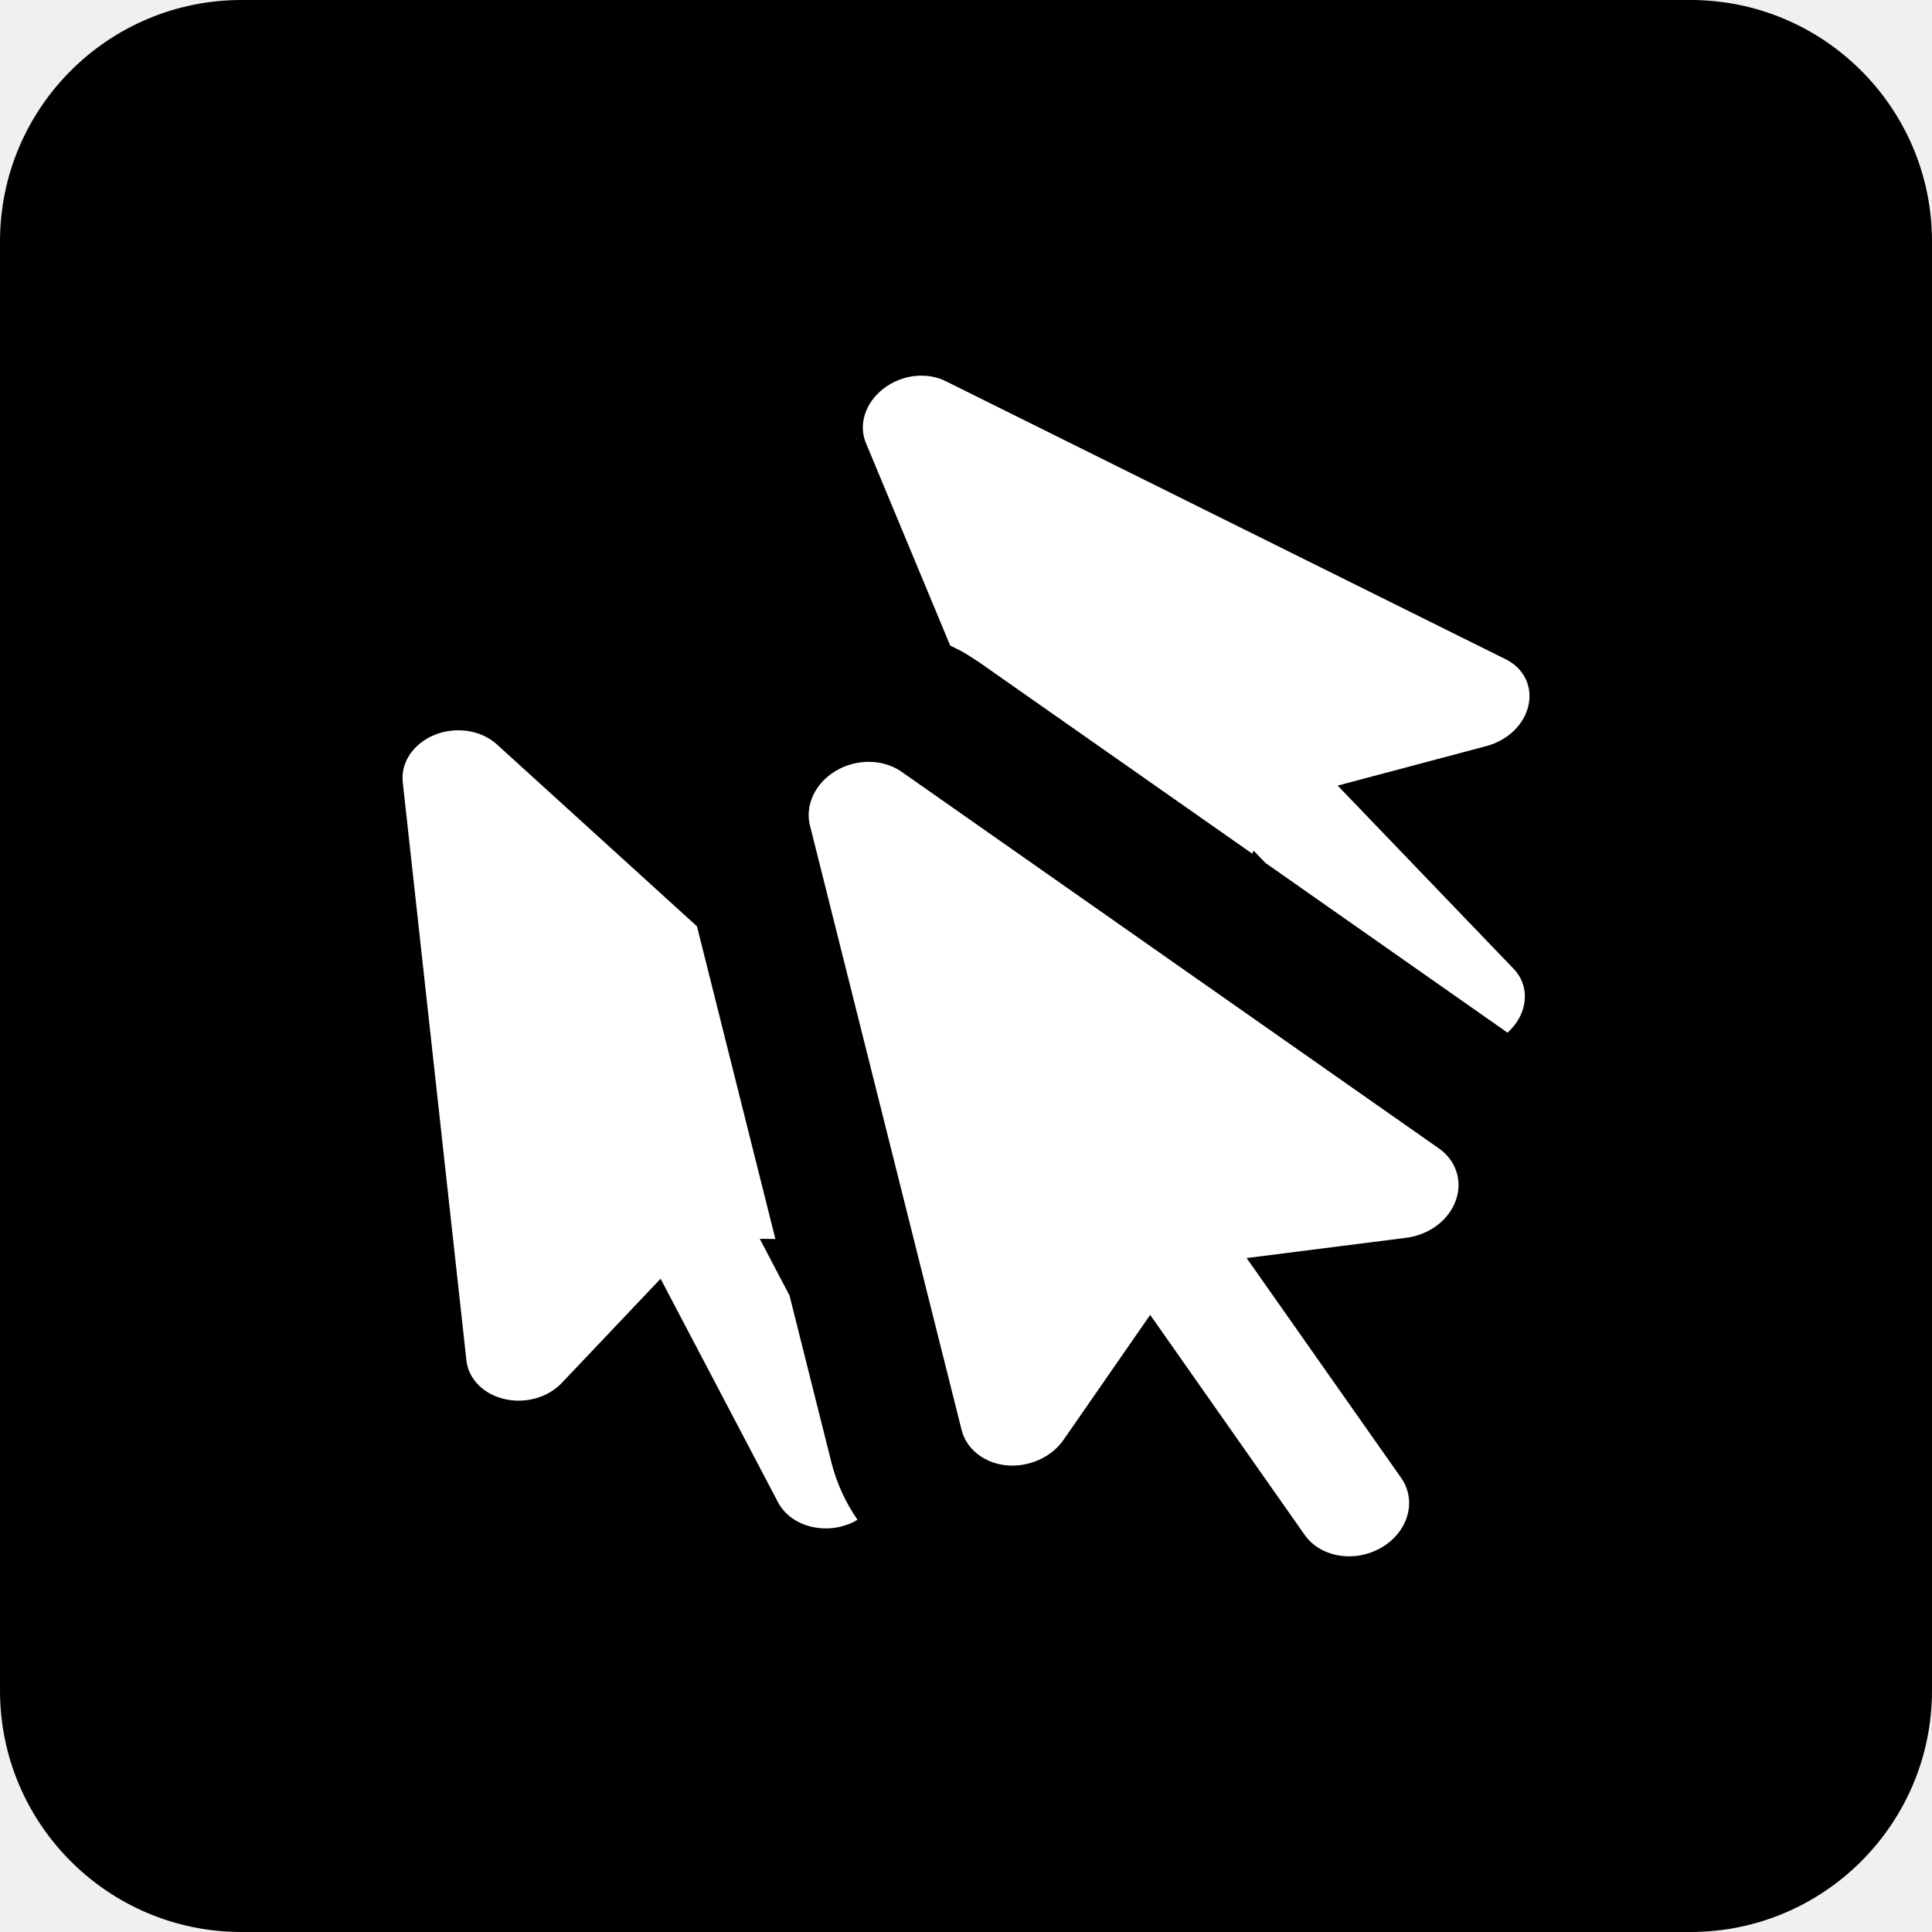
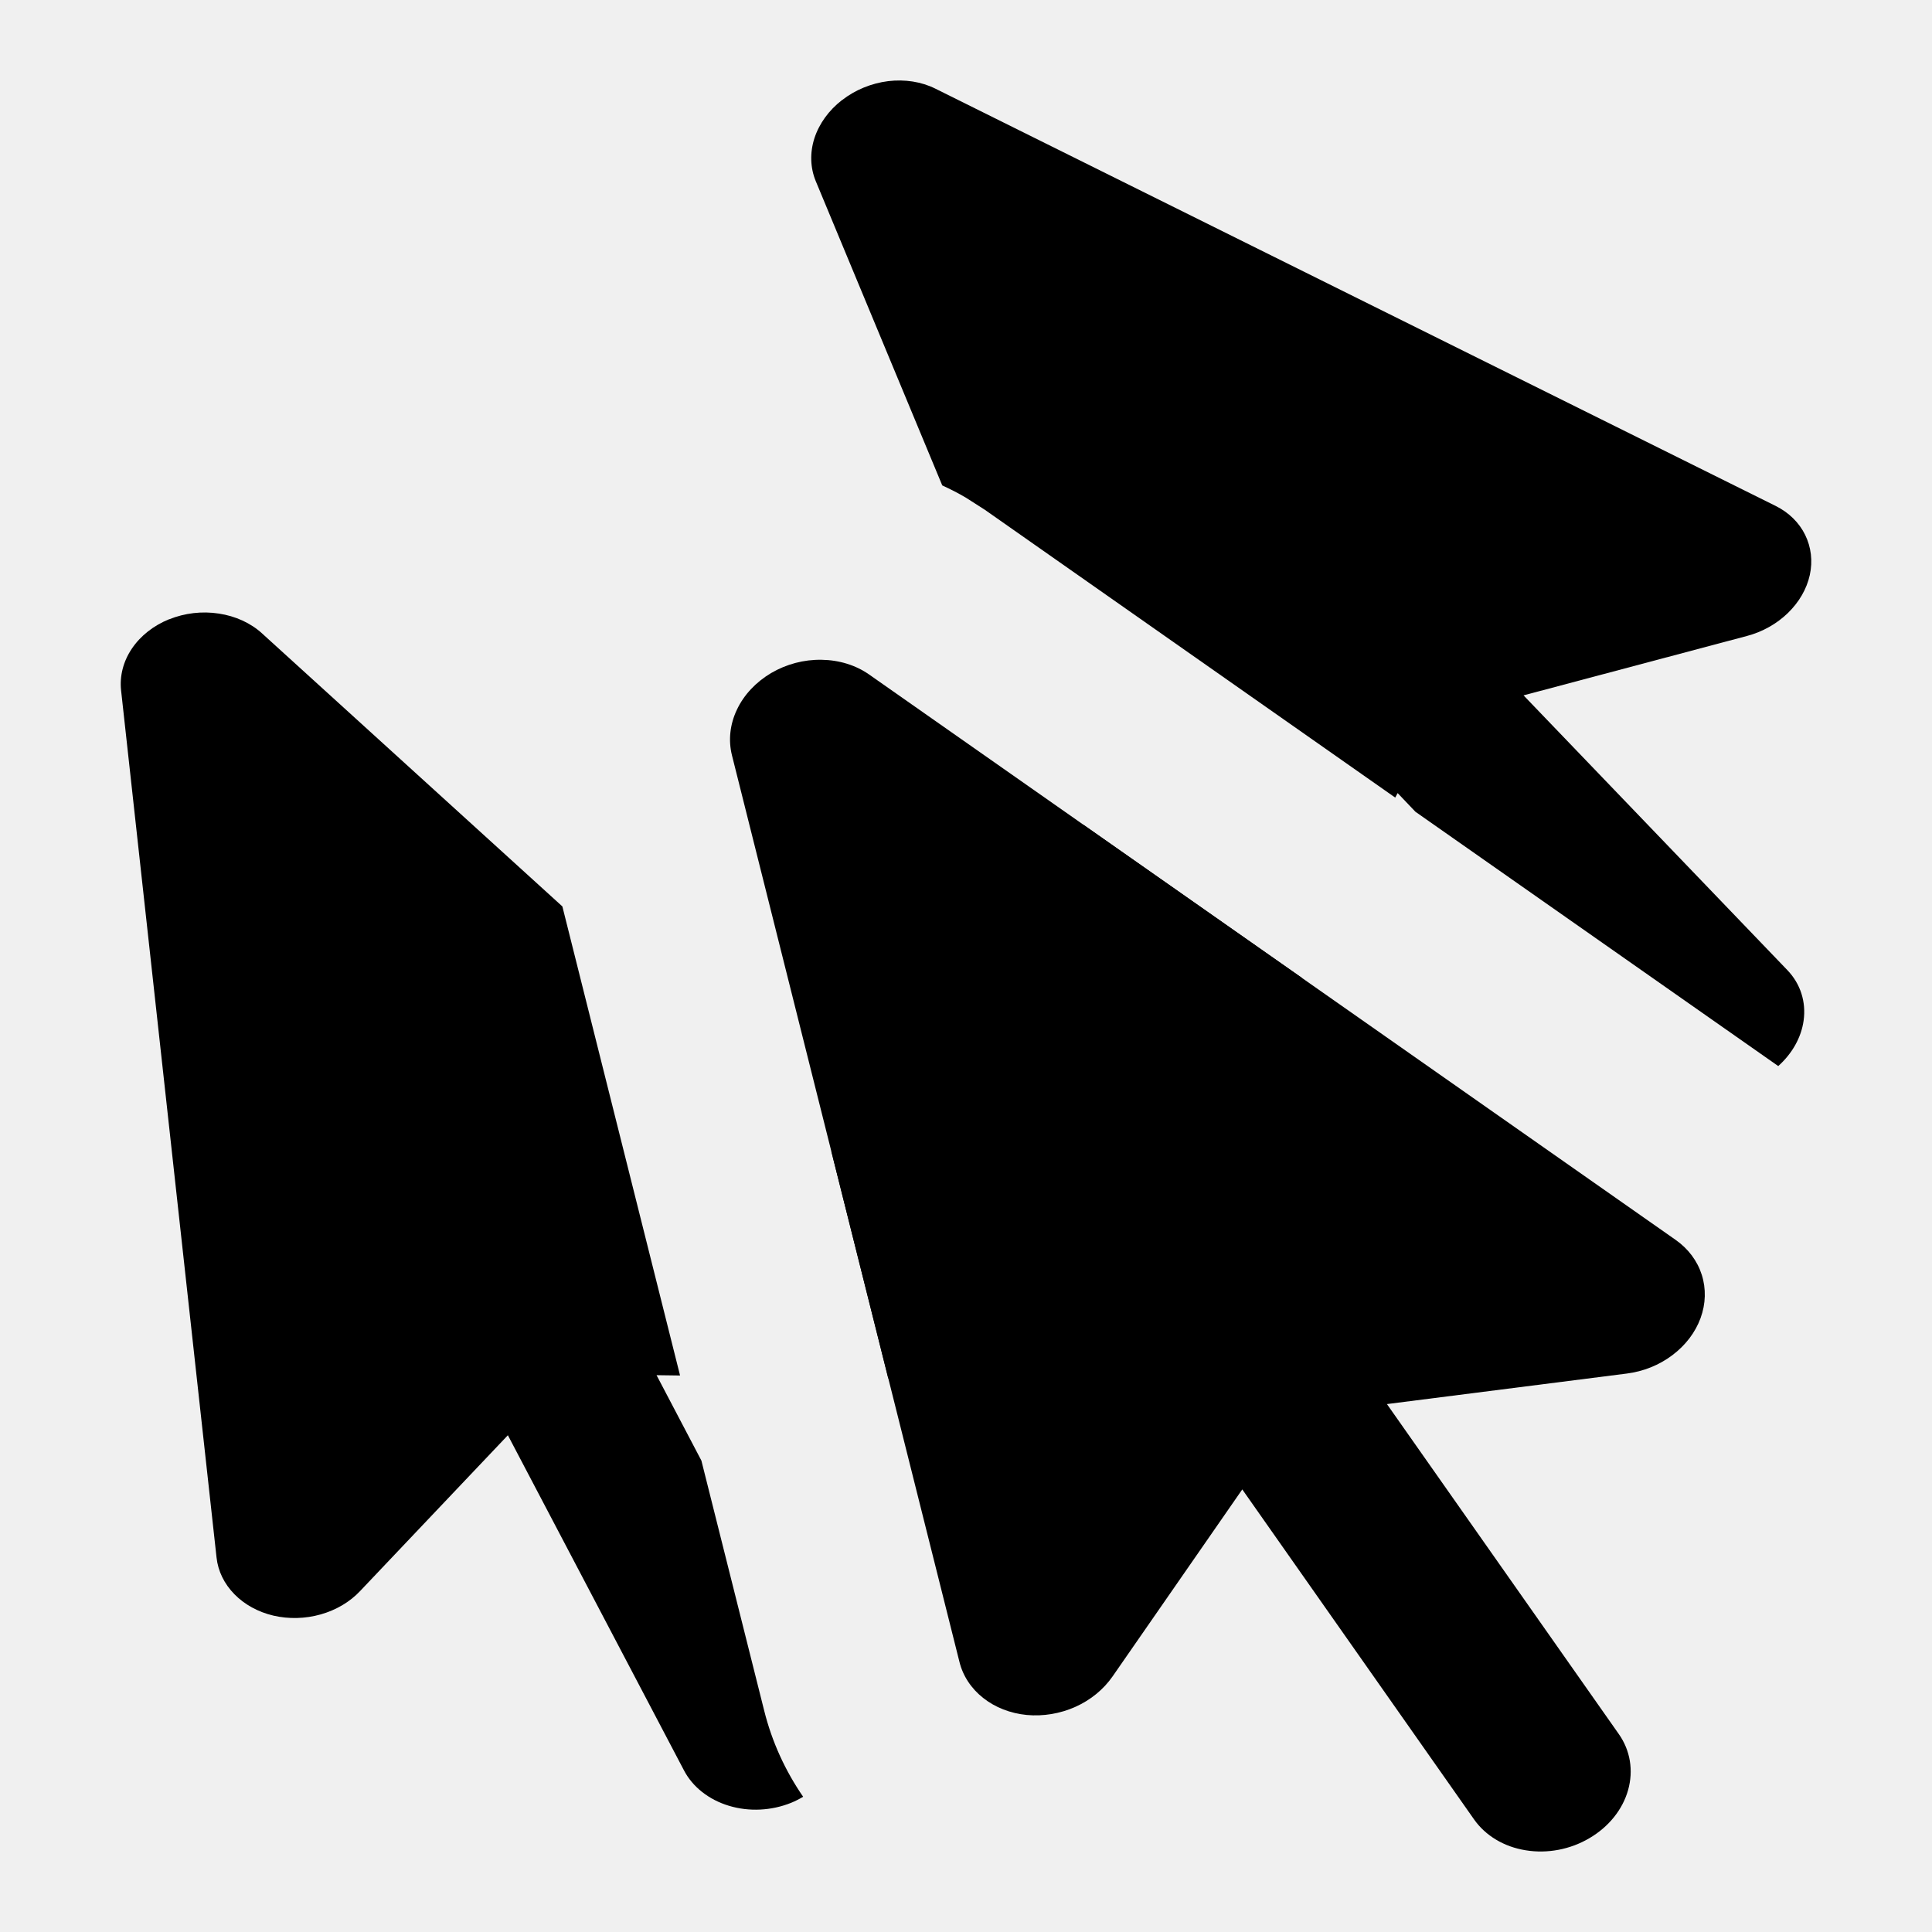
- <svg xmlns="http://www.w3.org/2000/svg" width="24" height="24" viewBox="0 0 24 24">
-   <style>
-         g { fill: #fff; }
-         rect { fill: #000; }
-         @media (prefers-color-scheme: dark) {
-             g { fill: #000; }
-             rect { fill: #fff; }
-         }
-     </style>
-   <rect width="24" height="24" rx="3" />
-   <g>
-     <path d="M5.812 9.081C5.951 9.102 6.076 9.16 6.171 9.246L8.658 11.507L9.632 15.391L9.438 15.389L9.808 16.094L10.328 18.166C10.394 18.428 10.506 18.668 10.652 18.879C10.621 18.898 10.587 18.916 10.552 18.93C10.389 18.996 10.203 19.005 10.037 18.954C9.87 18.904 9.737 18.799 9.665 18.662L8.206 15.885L6.981 17.177C6.896 17.267 6.783 17.334 6.656 17.37C6.528 17.406 6.392 17.409 6.265 17.379C6.138 17.35 6.025 17.288 5.941 17.202C5.857 17.117 5.806 17.011 5.794 16.899L5.003 9.716C4.99 9.597 5.021 9.476 5.092 9.37C5.164 9.265 5.272 9.18 5.401 9.128C5.53 9.076 5.674 9.06 5.812 9.081Z" />
-     <path d="M11.355 4.672C11.494 4.655 11.631 4.677 11.746 4.734L18.705 8.19C18.814 8.244 18.899 8.327 18.95 8.429C19 8.531 19.013 8.647 18.987 8.762C18.962 8.877 18.899 8.987 18.807 9.077C18.714 9.166 18.596 9.233 18.468 9.267L16.617 9.759L18.803 12.035C18.911 12.147 18.959 12.297 18.937 12.452C18.918 12.592 18.842 12.725 18.727 12.828L15.719 10.719L15.574 10.568L15.555 10.604L12.155 8.221L12 8.122C11.936 8.084 11.87 8.051 11.804 8.02L10.756 5.501C10.71 5.39 10.706 5.266 10.745 5.145C10.784 5.024 10.864 4.914 10.973 4.829L10.974 4.829C11.083 4.744 11.216 4.689 11.355 4.672Z" />
-     <path d="M10.386 9.574C10.512 9.5 10.658 9.461 10.804 9.464C10.95 9.466 11.088 9.509 11.198 9.586L17.877 14.268C17.981 14.341 18.057 14.442 18.093 14.557C18.13 14.672 18.127 14.797 18.083 14.916C18.04 15.035 17.959 15.142 17.85 15.223C17.741 15.305 17.609 15.358 17.471 15.376L15.486 15.628L17.407 18.361C17.501 18.496 17.529 18.663 17.483 18.824C17.438 18.986 17.323 19.129 17.164 19.223C17.005 19.316 16.814 19.353 16.635 19.323C16.456 19.294 16.302 19.202 16.207 19.067L14.288 16.334L13.214 17.883C13.14 17.991 13.032 18.079 12.906 18.135C12.779 18.192 12.639 18.216 12.504 18.203C12.368 18.19 12.242 18.141 12.143 18.062C12.043 17.984 11.974 17.879 11.945 17.762L10.062 10.256C10.03 10.131 10.045 9.998 10.103 9.876C10.161 9.753 10.26 9.648 10.386 9.574Z" />
-   </g>
+ <svg xmlns="http://www.w3.org/2000/svg" width="24" height="24" viewBox="0 0 24 24" fill="none">
+   <path d="M2.718 7.622C2.925 7.653 3.114 7.739 3.256 7.869L6.986 11.26L8.448 17.087L8.156 17.083L8.713 18.144L9.493 21.25C9.591 21.643 9.758 22.002 9.977 22.32C9.93 22.348 9.88 22.374 9.828 22.395C9.583 22.494 9.305 22.508 9.055 22.432C8.806 22.357 8.604 22.198 8.497 21.993L6.309 17.829L4.472 19.766C4.345 19.901 4.174 20.001 3.983 20.055C3.792 20.109 3.588 20.114 3.397 20.07C3.206 20.025 3.037 19.932 2.912 19.804C2.786 19.676 2.708 19.517 2.69 19.348L1.504 8.575C1.485 8.396 1.532 8.214 1.639 8.056C1.746 7.898 1.908 7.77 2.102 7.692V7.693C2.296 7.615 2.511 7.59 2.718 7.622ZM11.83 15.665C11.964 15.787 12.051 15.942 12.081 16.109C12.11 16.276 12.08 16.449 11.995 16.605C11.909 16.761 11.772 16.893 11.601 16.985C11.43 17.077 11.233 17.124 11.034 17.122L10.326 14.297L11.83 15.665Z" fill="black" />
+   <path d="M11.033 1.008C11.241 0.983 11.446 1.015 11.619 1.101L22.058 6.285C22.221 6.366 22.349 6.491 22.424 6.644C22.499 6.797 22.52 6.97 22.482 7.143C22.444 7.316 22.349 7.48 22.21 7.615C22.072 7.749 21.895 7.849 21.702 7.9L18.926 8.638L22.204 12.052C22.366 12.221 22.438 12.446 22.405 12.679C22.376 12.888 22.263 13.088 22.09 13.243L17.583 10.084L17.362 9.852L17.332 9.908L12.233 6.332L12 6.183C11.904 6.126 11.805 6.076 11.705 6.03L10.134 2.251C10.065 2.085 10.059 1.898 10.117 1.717C10.176 1.536 10.296 1.37 10.46 1.243V1.244C10.624 1.116 10.825 1.034 11.033 1.008ZM16.172 12.147L16.141 12.209C16.056 12.373 15.921 12.516 15.752 12.62C15.584 12.723 15.389 12.783 15.194 12.791C14.998 12.8 14.809 12.757 14.652 12.667C14.495 12.578 14.375 12.447 14.31 12.29L13.459 10.246L16.172 12.147Z" fill="black" />
+   <path fill-rule="evenodd" clip-rule="evenodd" d="M9.579 8.361C9.768 8.25 9.987 8.192 10.206 8.196C10.424 8.199 10.632 8.263 10.798 8.38L20.815 15.402C20.972 15.512 21.085 15.663 21.14 15.836C21.195 16.009 21.19 16.196 21.125 16.374C21.06 16.552 20.938 16.712 20.774 16.835C20.611 16.958 20.414 17.037 20.207 17.063L17.229 17.442L20.11 21.542C20.252 21.744 20.293 21.994 20.225 22.236C20.157 22.479 19.984 22.694 19.745 22.834C19.507 22.975 19.222 23.029 18.953 22.985C18.683 22.942 18.453 22.803 18.311 22.601L15.432 18.502L13.821 20.825C13.709 20.986 13.549 21.118 13.359 21.203C13.169 21.288 12.959 21.323 12.755 21.304C12.551 21.284 12.363 21.211 12.214 21.093C12.065 20.976 11.961 20.819 11.918 20.642L9.093 9.384C9.046 9.197 9.067 8.998 9.155 8.814C9.242 8.63 9.391 8.473 9.579 8.361Z" fill="black" />
</svg>
